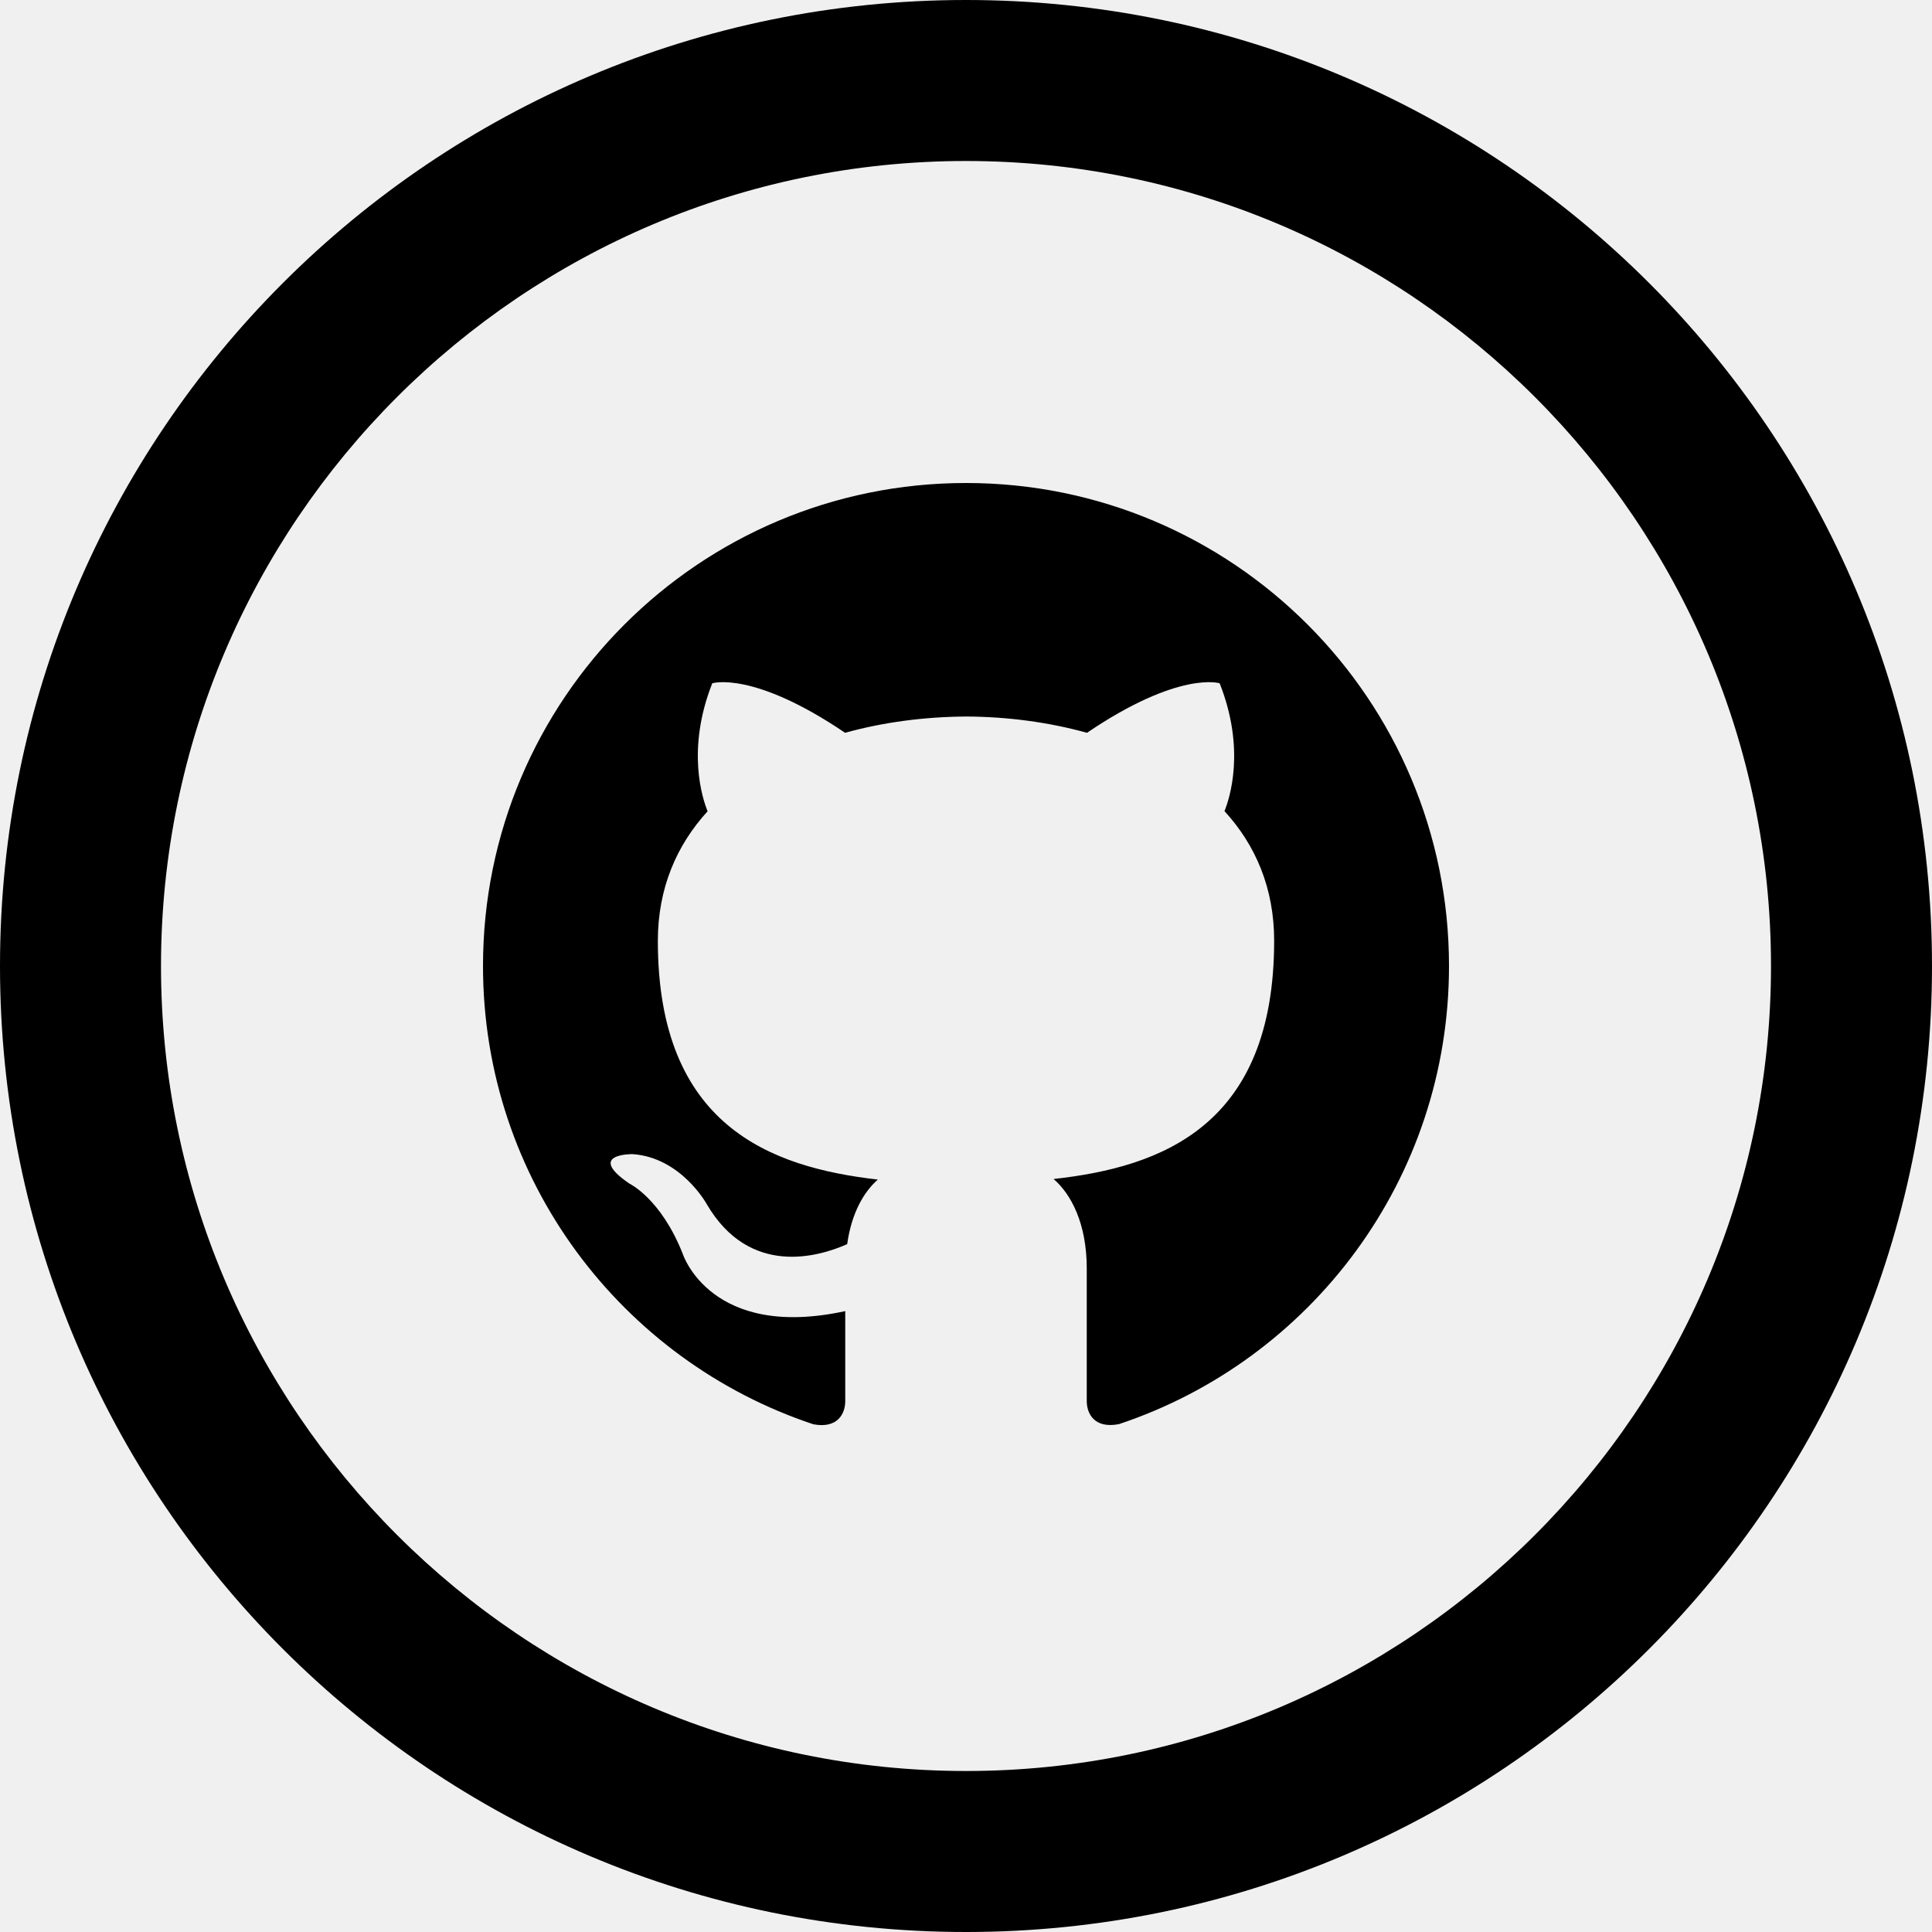
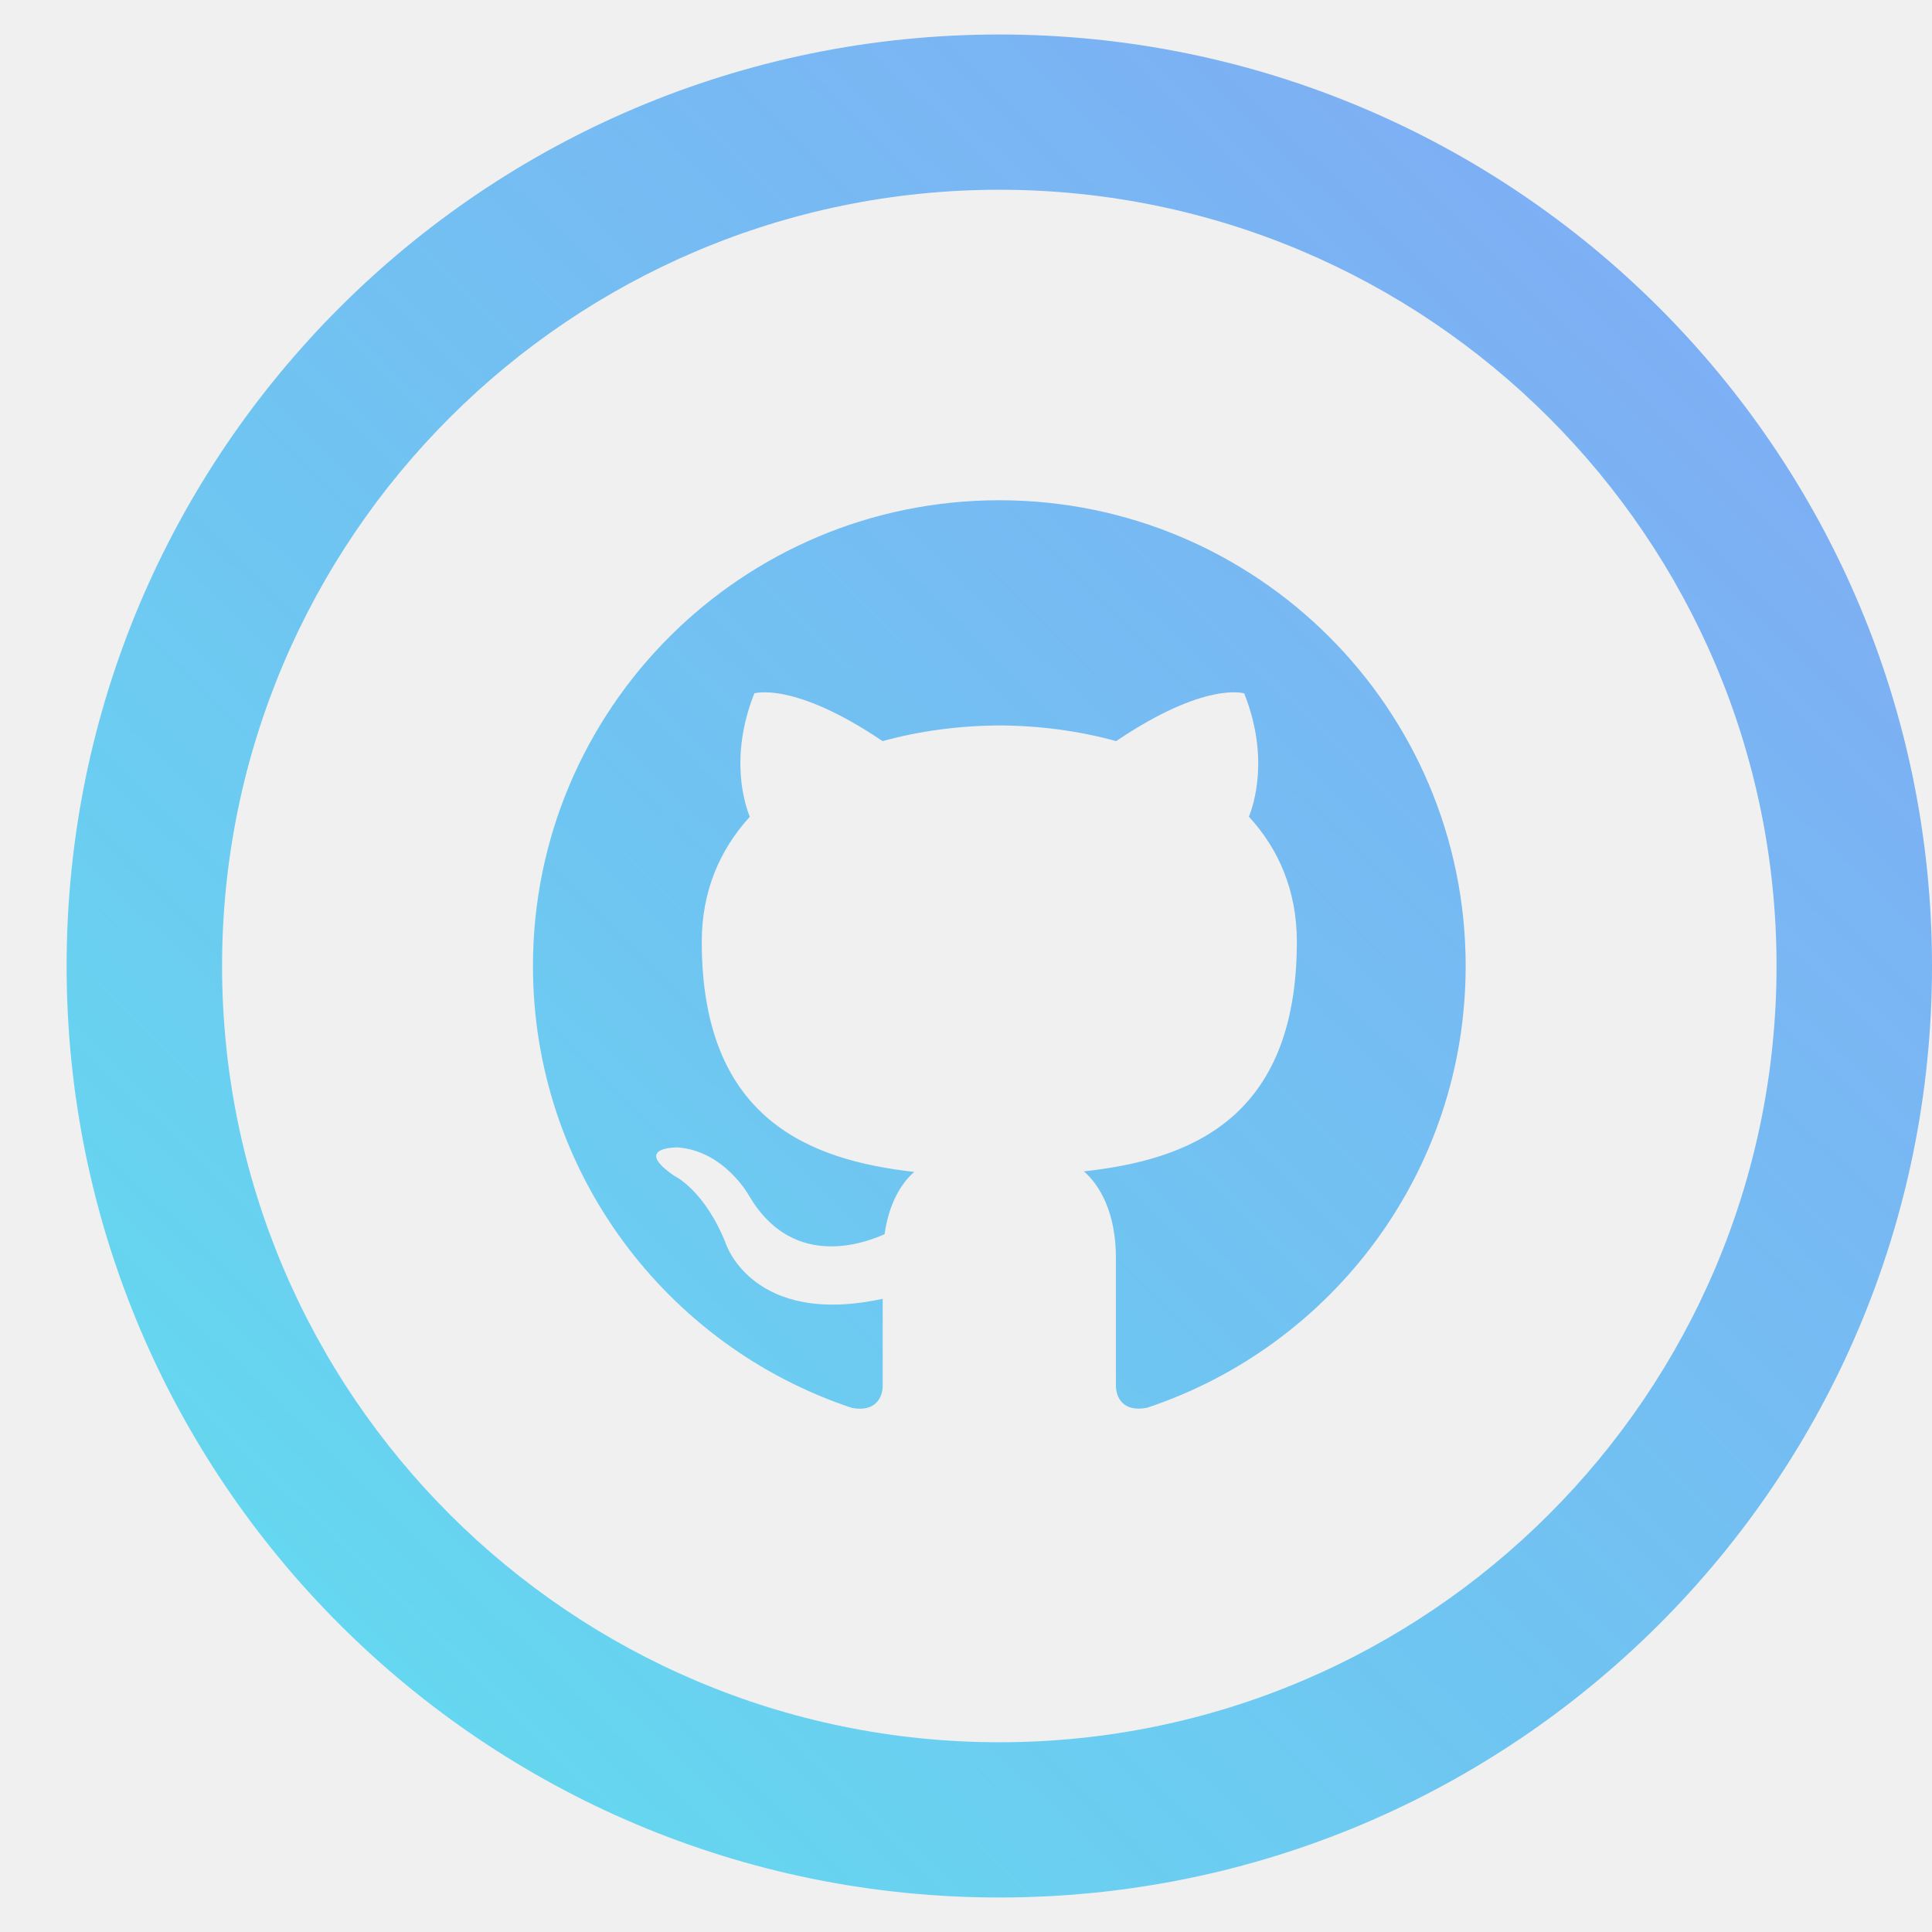
- <svg xmlns="http://www.w3.org/2000/svg" width="24" height="24" viewBox="0 0 24 24">
-   <path d="M12 2c5.514 0 10 4.486 10 10s-4.486 10-10 10-10-4.486-10-10 4.486-10 10-10zm0-2c-6.627 0-12 5.373-12 12s5.373 12 12 12 12-5.373 12-12-5.373-12-12-12zm0 6c-3.313 0-6 2.686-6 6 0 2.651 1.719 4.9 4.104 5.693.3.056.396-.13.396-.289v-1.117c-1.669.363-2.017-.707-2.017-.707-.272-.693-.666-.878-.666-.878-.544-.373.041-.365.041-.365.603.042.92.619.92.619.535.917 1.403.652 1.746.499.054-.388.209-.652.381-.802-1.333-.152-2.733-.667-2.733-2.965 0-.655.234-1.19.618-1.61-.062-.153-.268-.764.058-1.59 0 0 .504-.161 1.65.615.479-.133.992-.199 1.502-.202.51.002 1.023.069 1.503.202 1.146-.776 1.648-.615 1.648-.615.327.826.121 1.437.06 1.588.385.42.617.955.617 1.61 0 2.305-1.404 2.812-2.74 2.96.216.186.412.551.412 1.111v1.646c0 .16.096.347.4.288 2.383-.793 4.1-3.041 4.1-5.691 0-3.314-2.687-6-6-6z" />
+ <svg xmlns="http://www.w3.org/2000/svg" width="24" height="24" viewBox="0 0 56 54" fill="none">
+   <g clip-path="url(#clip0)">
+     <path d="M28.965 4.5C41.388 4.5 51.494 14.594 51.494 27C51.494 39.407 41.388 49.5 28.965 49.5C16.543 49.5 6.437 39.407 6.437 27C6.437 14.594 16.543 4.5 28.965 4.5ZM28.965 0C14.036 0 1.931 12.089 1.931 27C1.931 41.911 14.036 54 28.965 54C43.895 54 56 41.911 56 27C56 12.089 43.895 0 28.965 0ZM28.965 13.5C21.502 13.5 15.448 19.544 15.448 27C15.448 32.965 19.321 38.025 24.694 39.809C25.37 39.935 25.586 39.517 25.586 39.159V36.646C21.826 37.462 21.042 35.055 21.042 35.055C20.429 33.496 19.542 33.08 19.542 33.08C18.316 32.24 19.634 32.258 19.634 32.258C20.993 32.353 21.707 33.651 21.707 33.651C22.912 35.714 24.867 35.118 25.64 34.774C25.762 33.901 26.111 33.307 26.499 32.969C23.495 32.627 20.341 31.468 20.341 26.298C20.341 24.824 20.869 23.62 21.734 22.675C21.594 22.331 21.13 20.956 21.864 19.098C21.864 19.098 23 18.736 25.582 20.482C26.661 20.183 27.817 20.034 28.965 20.027C30.114 20.032 31.27 20.183 32.352 20.482C34.933 18.736 36.064 19.098 36.064 19.098C36.801 20.956 36.337 22.331 36.2 22.671C37.067 23.616 37.59 24.82 37.59 26.294C37.59 31.48 34.426 32.62 31.417 32.953C31.903 33.372 32.345 34.193 32.345 35.453V39.157C32.345 39.517 32.561 39.938 33.246 39.805C38.615 38.02 42.483 32.962 42.483 27C42.483 19.544 36.429 13.5 28.965 13.5Z" fill="url(#paint0_linear)" />
+   </g>
+   <defs>
+     <linearGradient id="paint0_linear" x1="-6.656" y1="63.847" x2="55.918" y2="-0.08" gradientUnits="userSpaceOnUse">
+       <stop stop-color="#5AEDED" />
+       <stop offset="1" stop-color="#6596F6" stop-opacity="0.79" />
+     </linearGradient>
+     <clipPath id="clip0">
+       <rect width="56" height="54" fill="white" />
+     </clipPath>
+   </defs>
</svg>
